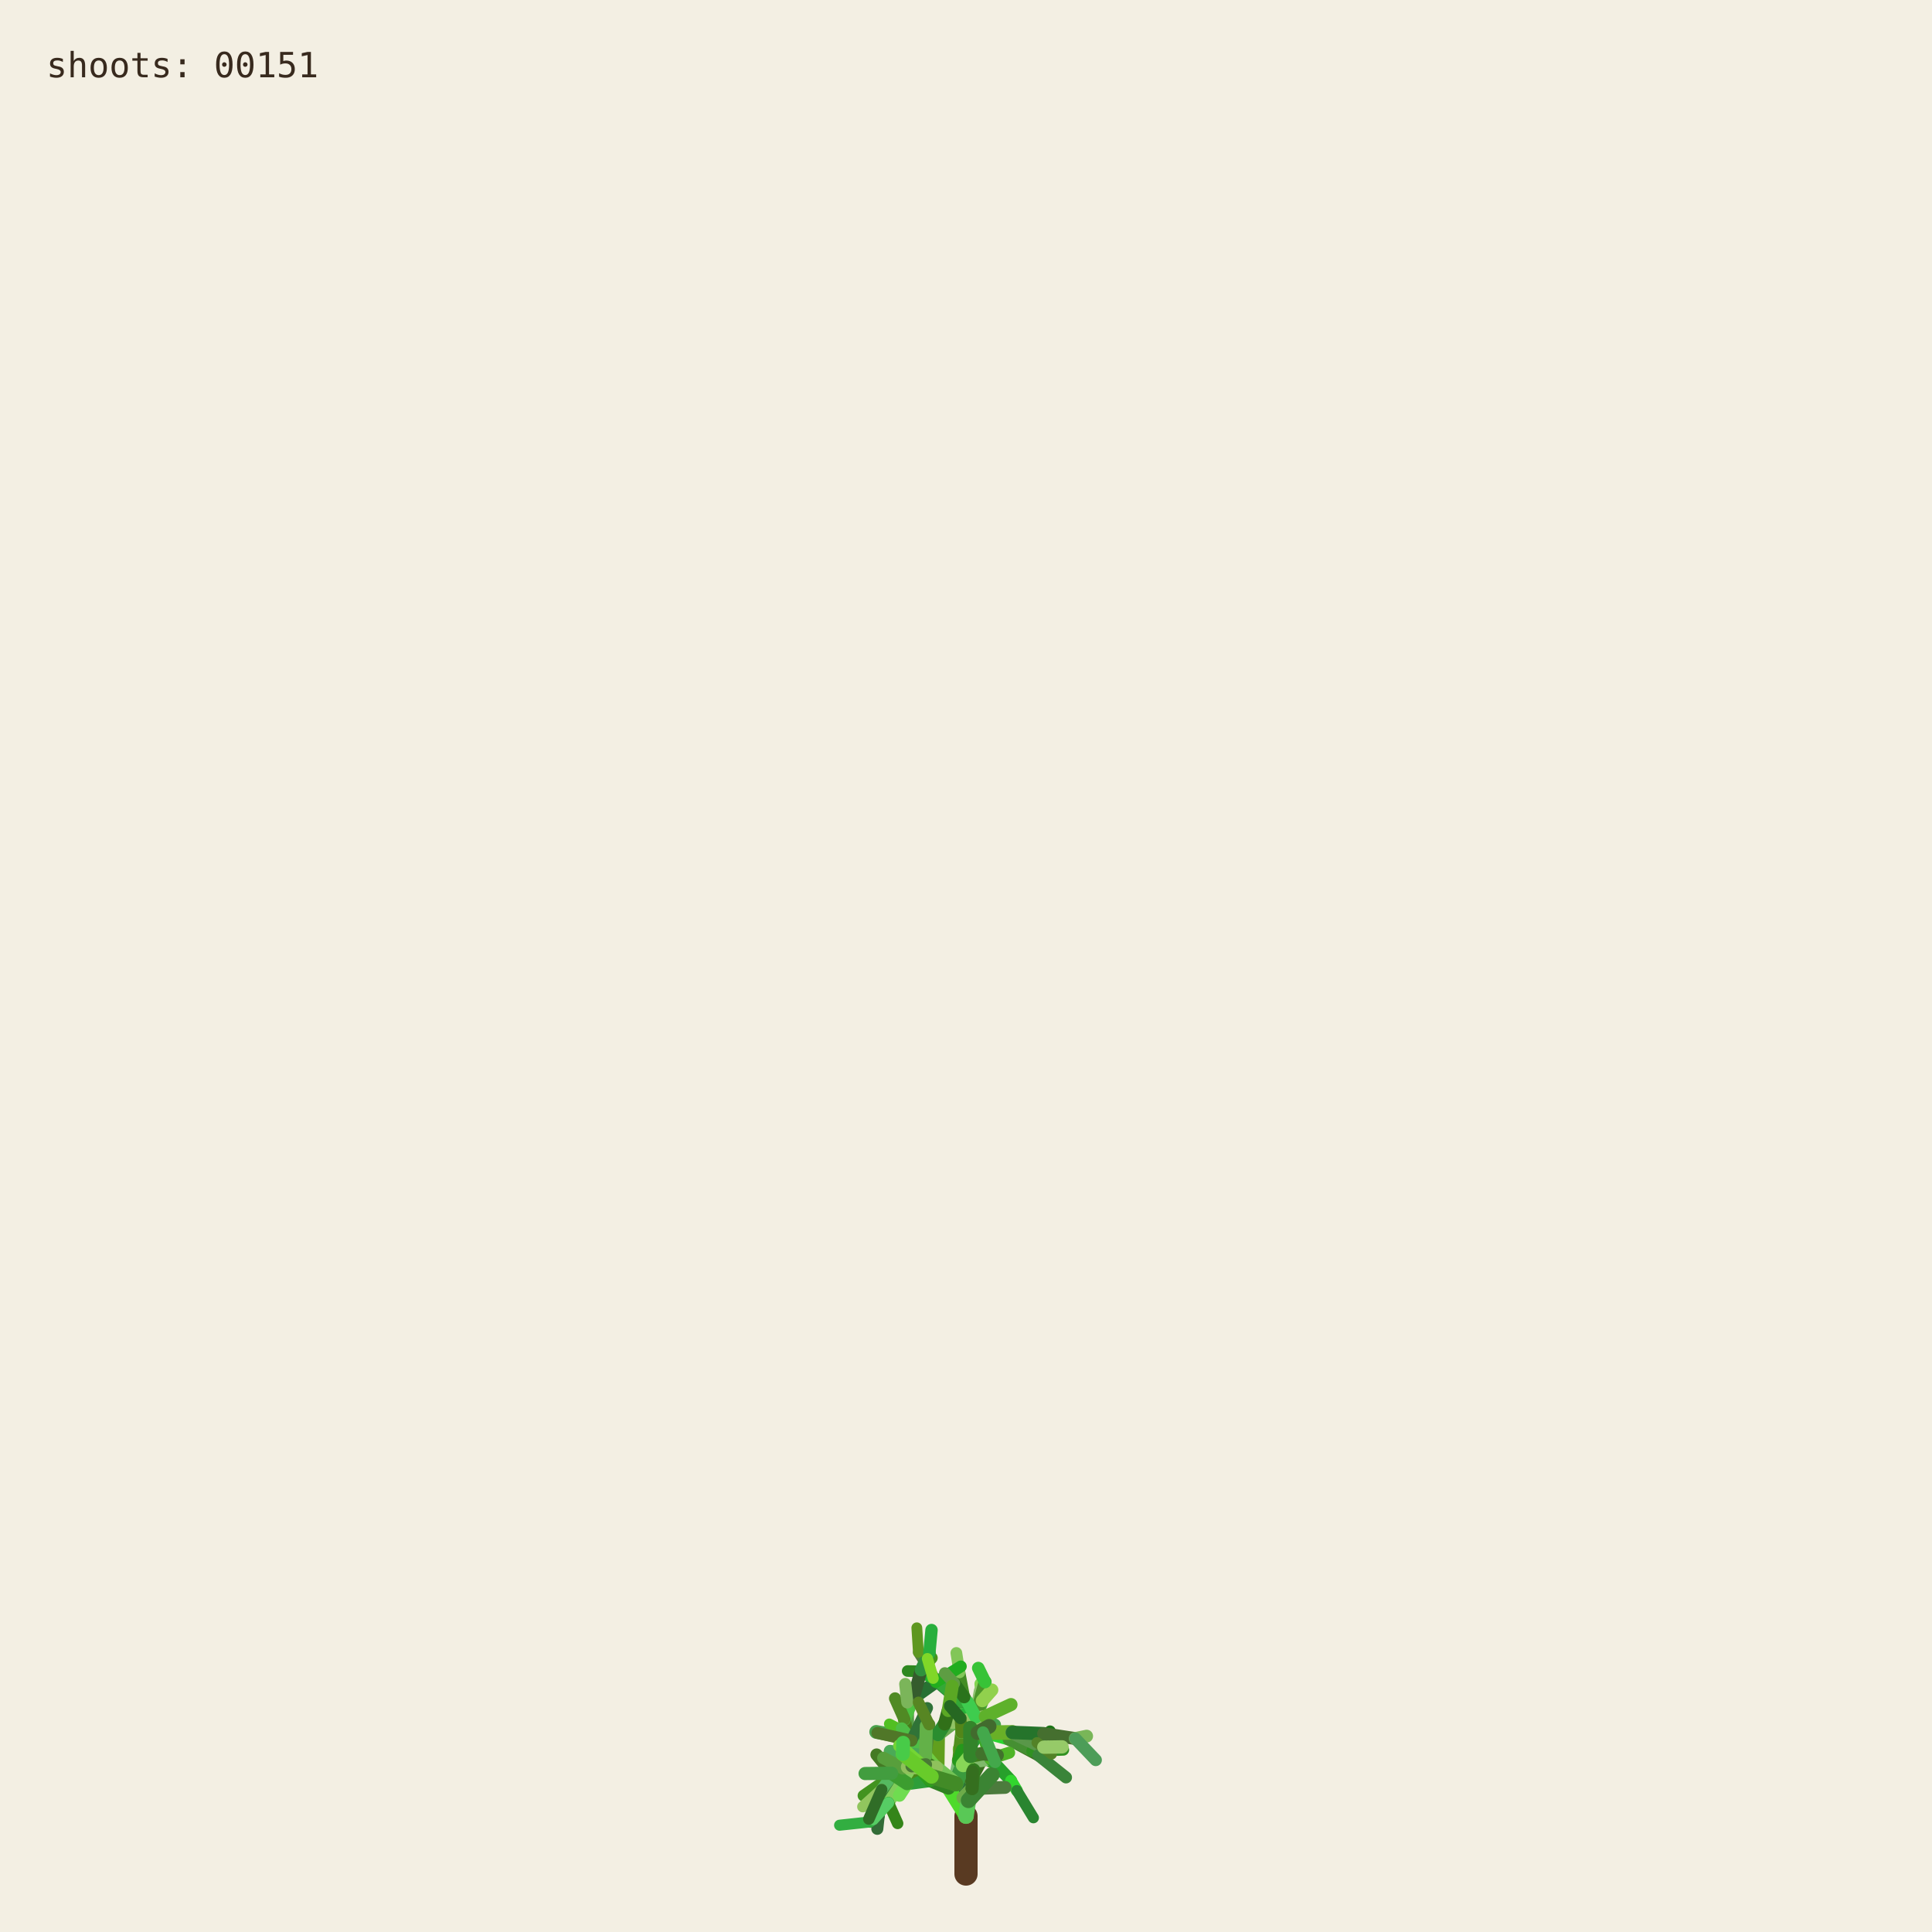
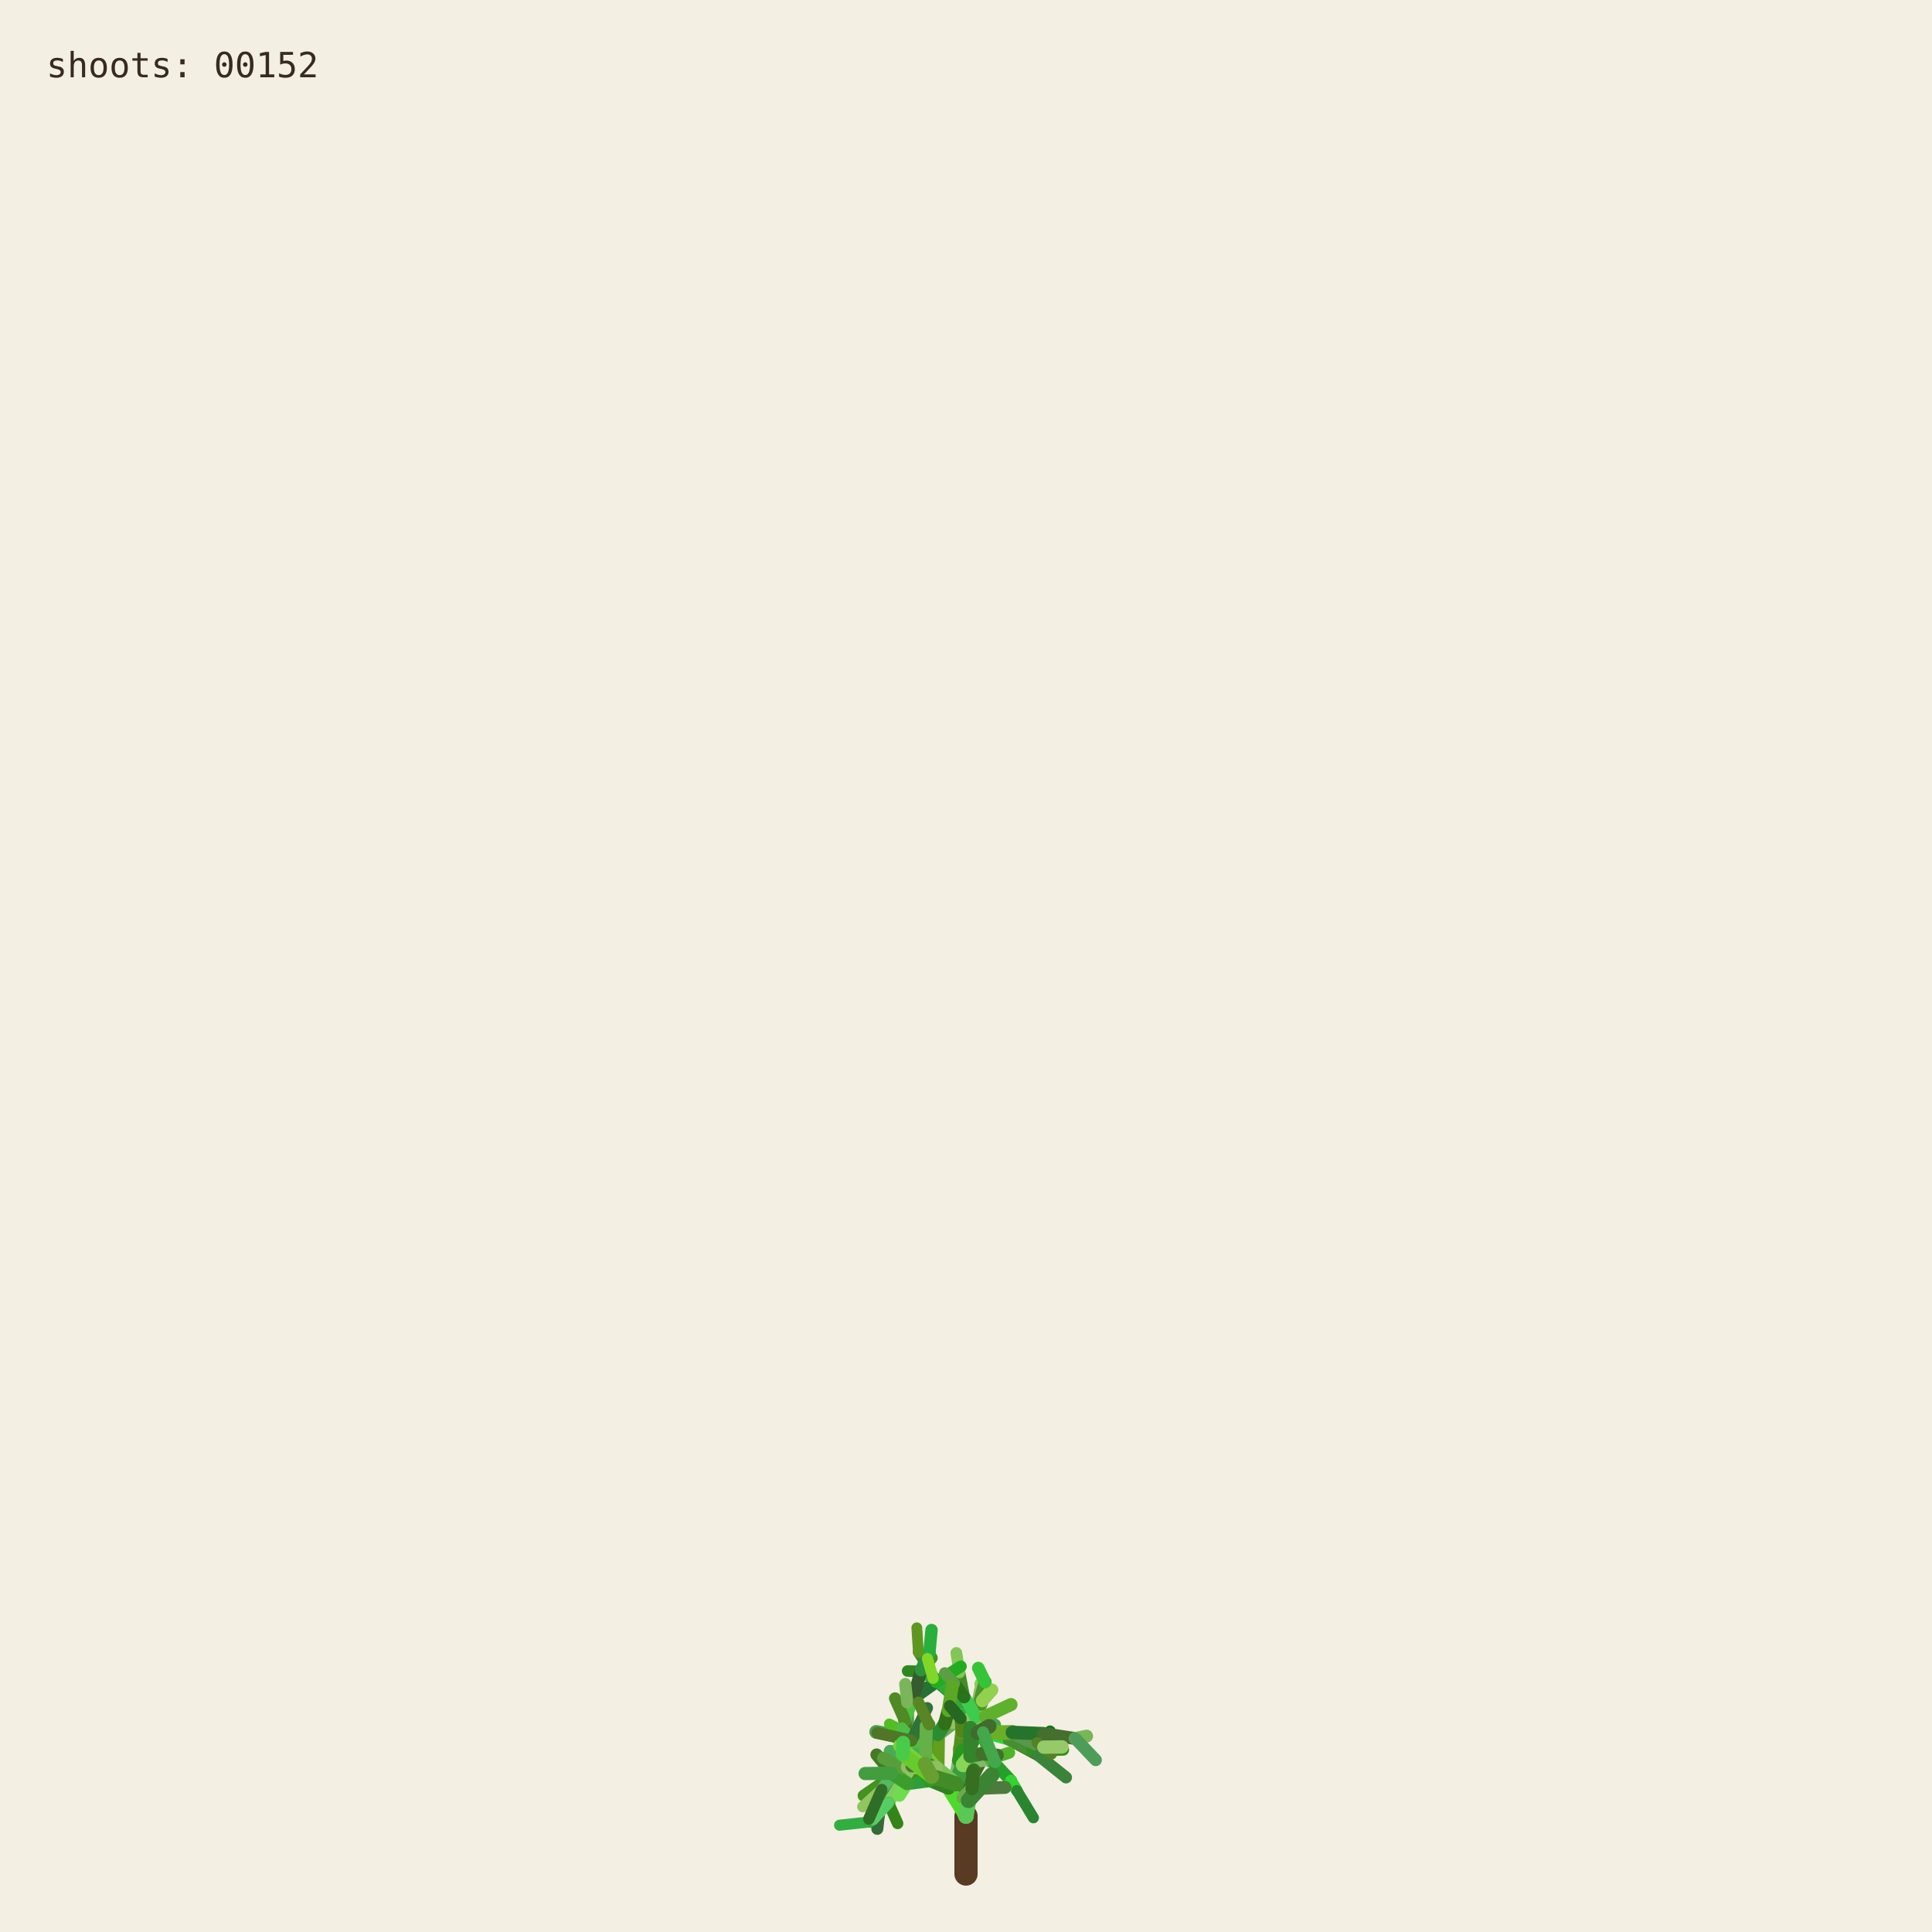
<svg xmlns="http://www.w3.org/2000/svg" viewBox="0 0 1000 1000" role="img" aria-labelledby="title desc">
  <rect width="1000" height="1000" fill="#f3efe3" />
  <g fill="none" stroke-linecap="round">
    <path d="M500 970 L500 940" stroke="#593a22" stroke-width="12" />
    <path d="M500.000 940.000 L494.591 923.254" stroke="hsl(89 50% 51%)" stroke-width="8.067" data-shoot="1" />
    <path d="M500.000 940.000 L498.548 930.480" stroke="hsl(108 42% 32%)" stroke-width="7.603" data-shoot="2" />
    <path d="M494.591 923.254 L485.237 916.016" stroke="hsl(129 39% 53%)" stroke-width="7.427" data-shoot="3" />
    <path d="M498.548 930.480 L502.606 920.794" stroke="hsl(125 41% 32%)" stroke-width="7.235" data-shoot="4" />
    <path d="M502.606 920.794 L496.770 905.343" stroke="hsl(93 34% 43%)" stroke-width="7.253" data-shoot="5" />
    <path d="M494.591 923.254 L497.365 909.040" stroke="hsl(116 35% 60%)" stroke-width="8.012" data-shoot="6" />
    <path d="M485.237 916.016 L485.497 897.710" stroke="hsl(89 69% 37%)" stroke-width="7.213" data-shoot="7" />
    <path d="M496.770 905.343 L501.215 895.004" stroke="hsl(92 66% 60%)" stroke-width="7.141" data-shoot="8" />
    <path d="M497.365 909.040 L506.164 896.866" stroke="hsl(126 59% 38%)" stroke-width="8.073" data-shoot="9" />
    <path d="M501.215 895.004 L510.832 888.548" stroke="hsl(91 35% 42%)" stroke-width="6.879" data-shoot="10" />
    <path d="M485.497 897.710 L493.416 891.622" stroke="hsl(104 36% 49%)" stroke-width="7.124" data-shoot="11" />
    <path d="M500.000 940.000 L490.927 925.443" stroke="hsl(108 70% 51%)" stroke-width="7.399" data-shoot="12" />
    <path d="M485.237 916.016 L479.157 913.325" stroke="hsl(112 69% 34%)" stroke-width="7.149" data-shoot="13" />
    <path d="M490.927 925.443 L481.351 921.527" stroke="hsl(111 58% 32%)" stroke-width="6.945" data-shoot="14" />
    <path d="M498.548 930.480 L503.173 925.799" stroke="hsl(98 40% 48%)" stroke-width="6.990" data-shoot="15" />
    <path d="M496.770 905.343 L505.035 888.845" stroke="hsl(101 68% 48%)" stroke-width="6.979" data-shoot="16" />
    <path d="M493.416 891.622 L508.817 896.643" stroke="hsl(128 70% 39%)" stroke-width="6.561" data-shoot="17" />
    <path d="M479.157 913.325 L469.750 899.500" stroke="hsl(95 57% 50%)" stroke-width="7.139" data-shoot="18" />
    <path d="M505.035 888.845 L508.436 880.301" stroke="hsl(98 53% 41%)" stroke-width="6.832" data-shoot="19" />
    <path d="M501.215 895.004 L501.550 888.479" stroke="hsl(112 68% 42%)" stroke-width="6.773" data-shoot="20" />
    <path d="M485.237 916.016 L479.029 908.697" stroke="hsl(100 57% 53%)" stroke-width="6.945" data-shoot="21" />
    <path d="M502.606 920.794 L496.127 911.207" stroke="hsl(123 62% 40%)" stroke-width="6.865" data-shoot="22" />
    <path d="M496.127 911.207 L497.635 896.782" stroke="hsl(93 65% 34%)" stroke-width="6.505" data-shoot="23" />
    <path d="M494.591 923.254 L500.793 909.571" stroke="hsl(113 71% 34%)" stroke-width="7.895" data-shoot="24" />
    <path d="M485.237 916.016 L479.462 917.793" stroke="hsl(99 66% 28%)" stroke-width="7.154" data-shoot="25" />
    <path d="M485.237 916.016 L473.231 912.147" stroke="hsl(93 38% 42%)" stroke-width="6.997" data-shoot="26" />
    <path d="M485.237 916.016 L473.737 913.680" stroke="hsl(114 35% 58%)" stroke-width="6.828" data-shoot="27" />
    <path d="M497.635 896.782 L497.395 881.015" stroke="hsl(110 56% 51%)" stroke-width="6.336" data-shoot="28" />
    <path d="M469.750 899.500 L453.522 896.436" stroke="hsl(121 37% 46%)" stroke-width="7.140" data-shoot="29" />
    <path d="M481.351 921.527 L469.530 923.105" stroke="hsl(126 55% 40%)" stroke-width="6.995" data-shoot="30" />
    <path d="M505.035 888.845 L499.035 878.436" stroke="hsl(88 42% 31%)" stroke-width="6.545" data-shoot="31" />
    <path d="M502.606 920.794 L507.653 911.330" stroke="hsl(99 57% 28%)" stroke-width="6.856" data-shoot="32" />
    <path d="M481.351 921.527 L478.279 914.724" stroke="hsl(122 35% 29%)" stroke-width="6.742" data-shoot="33" />
    <path d="M508.817 896.643 L522.168 900.369" stroke="hsl(122 67% 50%)" stroke-width="6.210" data-shoot="34" />
    <path d="M479.029 908.697 L477.185 899.261" stroke="hsl(124 64% 35%)" stroke-width="6.693" data-shoot="35" />
    <path d="M494.591 923.254 L498.563 913.442" stroke="hsl(122 45% 42%)" stroke-width="7.987" data-shoot="36" />
    <path d="M473.737 913.680 L467.283 915.265" stroke="hsl(125 60% 37%)" stroke-width="6.814" data-shoot="37" />
    <path d="M481.351 921.527 L469.226 908.135" stroke="hsl(113 69% 37%)" stroke-width="6.660" data-shoot="38" />
    <path d="M473.231 912.147 L461.374 919.424" stroke="hsl(100 70% 60%)" stroke-width="6.453" data-shoot="39" />
    <path d="M497.635 896.782 L500.334 886.420" stroke="hsl(108 47% 53%)" stroke-width="6.302" data-shoot="40" />
    <path d="M467.283 915.265 L455.168 929.331" stroke="hsl(120 40% 35%)" stroke-width="6.786" data-shoot="41" />
    <path d="M508.817 896.643 L512.869 911.725" stroke="hsl(110 63% 40%)" stroke-width="6.518" data-shoot="42" />
    <path d="M496.127 911.207 L497.987 905.795" stroke="hsl(115 70% 35%)" stroke-width="6.363" data-shoot="43" />
    <path d="M507.653 911.330 L512.674 910.357" stroke="hsl(104 36% 57%)" stroke-width="6.747" data-shoot="44" />
    <path d="M479.157 913.325 L470.181 917.185" stroke="hsl(95 64% 53%)" stroke-width="6.833" data-shoot="45" />
    <path d="M469.750 899.500 L469.633 881.151" stroke="hsl(111 38% 45%)" stroke-width="6.815" data-shoot="46" />
    <path d="M479.029 908.697 L480.879 892.655" stroke="hsl(102 44% 35%)" stroke-width="6.467" data-shoot="47" />
    <path d="M500.334 886.420 L507.457 881.593" stroke="hsl(118 47% 56%)" stroke-width="6.197" data-shoot="48" />
    <path d="M461.374 919.424 L446.935 929.431" stroke="hsl(102 65% 35%)" stroke-width="6.069" data-shoot="49" />
    <path d="M508.436 880.301 L507.585 871.602" stroke="hsl(97 61% 57%)" stroke-width="6.448" data-shoot="50" />
    <path d="M512.674 910.357 L523.304 921.702" stroke="hsl(122 61% 39%)" stroke-width="6.341" data-shoot="51" />
    <path d="M500.000 940.000 L501.279 931.882" stroke="hsl(118 51% 56%)" stroke-width="7.998" data-shoot="52" />
    <path d="M499.035 878.436 L496.590 865.625" stroke="hsl(103 58% 35%)" stroke-width="6.115" data-shoot="53" />
    <path d="M485.497 897.710 L488.970 892.287" stroke="hsl(123 54% 36%)" stroke-width="7.087" data-shoot="54" />
    <path d="M496.590 865.625 L495.009 855.557" stroke="hsl(97 49% 56%)" stroke-width="6.061" data-shoot="55" />
    <path d="M469.633 881.151 L484.418 870.623" stroke="hsl(128 48% 30%)" stroke-width="6.659" data-shoot="56" />
    <path d="M485.237 916.016 L477.752 911.974" stroke="hsl(90 58% 50%)" stroke-width="6.898" data-shoot="57" />
    <path d="M498.563 913.442 L502.383 908.863" stroke="hsl(97 61% 59%)" stroke-width="7.688" data-shoot="58" />
    <path d="M479.157 913.325 L464.639 921.037" stroke="hsl(94 69% 32%)" stroke-width="6.531" data-shoot="59" />
    <path d="M478.279 914.724 L471.794 900.929" stroke="hsl(117 71% 29%)" stroke-width="6.231" data-shoot="60" />
    <path d="M522.168 900.369 L536.734 901.964" stroke="hsl(111 46% 60%)" stroke-width="6.038" data-shoot="61" />
    <path d="M471.794 900.929 L465.848 895.170" stroke="hsl(103 40% 56%)" stroke-width="5.768" data-shoot="62" />
    <path d="M469.750 899.500 L468.128 889.982" stroke="hsl(93 64% 30%)" stroke-width="6.667" data-shoot="63" />
    <path d="M477.185 899.261 L475.657 893.582" stroke="hsl(113 52% 40%)" stroke-width="6.319" data-shoot="64" />
    <path d="M479.029 908.697 L474.737 903.891" stroke="hsl(93 52% 43%)" stroke-width="6.709" data-shoot="65" />
    <path d="M523.304 921.702 L526.314 926.781" stroke="hsl(119 67% 51%)" stroke-width="6.166" data-shoot="66" />
    <path d="M505.035 888.845 L507.387 875.338" stroke="hsl(96 40% 59%)" stroke-width="6.739" data-shoot="67" />
    <path d="M522.168 900.369 L537.413 908.545" stroke="hsl(99 61% 27%)" stroke-width="6.155" data-shoot="68" />
    <path d="M497.395 881.015 L483.011 868.683" stroke="hsl(129 53% 36%)" stroke-width="6.314" data-shoot="69" />
    <path d="M522.168 900.369 L534.219 906.339" stroke="hsl(108 48% 38%)" stroke-width="6.199" data-shoot="70" />
    <path d="M493.416 891.622 L507.262 882.093" stroke="hsl(127 63% 43%)" stroke-width="6.826" data-shoot="71" />
    <path d="M502.383 908.863 L508.238 907.761" stroke="hsl(99 66% 30%)" stroke-width="7.032" data-shoot="72" />
    <path d="M508.817 896.643 L514.829 892.790" stroke="hsl(125 40% 46%)" stroke-width="6.585" data-shoot="73" />
    <path d="M468.128 889.982 L473.133 877.764" stroke="hsl(115 52% 51%)" stroke-width="6.671" data-shoot="74" />
    <path d="M465.848 895.170 L460.313 892.280" stroke="hsl(102 70% 44%)" stroke-width="5.549" data-shoot="75" />
    <path d="M468.128 889.982 L463.284 879.089" stroke="hsl(94 59% 34%)" stroke-width="6.302" data-shoot="76" />
    <path d="M461.374 919.424 L456.357 926.300" stroke="hsl(126 42% 53%)" stroke-width="6.125" data-shoot="77" />
    <path d="M483.011 868.683 L476.458 865.059" stroke="hsl(124 68% 42%)" stroke-width="6.199" data-shoot="78" />
    <path d="M455.168 929.331 L454.837 939.862" stroke="hsl(125 68% 35%)" stroke-width="6.316" data-shoot="79" />
    <path d="M534.219 906.339 L550.383 905.736" stroke="hsl(112 63% 35%)" stroke-width="5.969" data-shoot="80" />
    <path d="M470.181 917.185 L459.860 933.116" stroke="hsl(100 53% 58%)" stroke-width="6.224" data-shoot="81" />
    <path d="M497.395 881.015 L484.197 869.260" stroke="hsl(122 53% 43%)" stroke-width="5.862" data-shoot="82" />
    <path d="M536.734 901.964 L543.504 896.023" stroke="hsl(116 68% 27%)" stroke-width="5.871" data-shoot="83" />
    <path d="M476.458 865.059 L469.801 864.922" stroke="hsl(112 62% 33%)" stroke-width="6.006" data-shoot="84" />
    <path d="M506.164 896.866 L524.059 896.699" stroke="hsl(91 64% 42%)" stroke-width="7.575" data-shoot="85" />
    <path d="M485.237 916.016 L472.910 908.590" stroke="hsl(102 57% 31%)" stroke-width="6.875" data-shoot="86" />
    <path d="M469.530 923.105 L465.520 929.278" stroke="hsl(107 67% 59%)" stroke-width="6.616" data-shoot="87" />
    <path d="M505.035 888.845 L509.868 870.612" stroke="hsl(101 57% 37%)" stroke-width="6.791" data-shoot="88" />
    <path d="M493.416 891.622 L509.951 888.485" stroke="hsl(92 44% 58%)" stroke-width="6.812" data-shoot="89" />
    <path d="M503.173 925.799 L520.191 925.155" stroke="hsl(105 34% 36%)" stroke-width="6.682" data-shoot="90" />
    <path d="M474.737 903.891 L466.772 894.583" stroke="hsl(116 48% 51%)" stroke-width="6.158" data-shoot="91" />
    <path d="M484.197 869.260 L475.358 855.233" stroke="hsl(100 34% 37%)" stroke-width="5.647" data-shoot="92" />
    <path d="M505.035 888.845 L500.829 880.951" stroke="hsl(127 58% 52%)" stroke-width="6.474" data-shoot="93" />
    <path d="M479.157 913.325 L471.905 914.367" stroke="hsl(125 48% 52%)" stroke-width="6.716" data-shoot="94" />
    <path d="M501.279 931.882 L513.403 918.671" stroke="hsl(114 44% 36%)" stroke-width="7.978" data-shoot="95" />
    <path d="M524.059 896.699 L540.269 904.338" stroke="hsl(108 35% 44%)" stroke-width="7.297" data-shoot="96" />
    <path d="M524.059 896.699 L540.170 897.356" stroke="hsl(125 52% 30%)" stroke-width="6.964" data-shoot="97" />
    <path d="M497.635 896.782 L497.191 889.399" stroke="hsl(88 69% 31%)" stroke-width="6.119" data-shoot="98" />
    <path d="M508.436 880.301 L513.376 874.721" stroke="hsl(89 59% 56%)" stroke-width="6.732" data-shoot="99" />
    <path d="M469.530 923.105 L461.520 917.825" stroke="hsl(113 54% 40%)" stroke-width="7.033" data-shoot="100" />
    <path d="M473.133 877.764 L476.780 864.372" stroke="hsl(110 34% 27%)" stroke-width="6.596" data-shoot="101" />
    <path d="M471.794 900.929 L479.914 884.001" stroke="hsl(126 41% 32%)" stroke-width="6.024" data-shoot="102" />
    <path d="M512.674 910.357 L522.333 907.203" stroke="hsl(103 64% 43%)" stroke-width="6.219" data-shoot="103" />
    <path d="M509.868 870.612 L506.361 863.395" stroke="hsl(120 56% 49%)" stroke-width="6.521" data-shoot="104" />
    <path d="M540.170 897.356 L556.575 899.863" stroke="hsl(100 40% 31%)" stroke-width="6.676" data-shoot="105" />
    <path d="M459.860 933.116 L464.616 943.790" stroke="hsl(105 68% 31%)" stroke-width="5.925" data-shoot="106" />
    <path d="M461.520 917.825 L453.738 908.211" stroke="hsl(98 54% 31%)" stroke-width="6.452" data-shoot="107" />
    <path d="M509.951 888.485 L523.296 882.278" stroke="hsl(97 61% 43%)" stroke-width="6.765" data-shoot="108" />
    <path d="M479.029 908.697 L460.671 906.383" stroke="hsl(128 39% 48%)" stroke-width="6.494" data-shoot="109" />
    <path d="M469.633 881.151 L468.563 871.658" stroke="hsl(98 38% 53%)" stroke-width="6.301" data-shoot="110" />
    <path d="M456.357 926.300 L446.582 935.154" stroke="hsl(90 47% 57%)" stroke-width="5.838" data-shoot="111" />
    <path d="M488.970 892.287 L490.829 885.358" stroke="hsl(104 63% 27%)" stroke-width="6.888" data-shoot="112" />
    <path d="M499.035 878.436 L493.946 871.238" stroke="hsl(110 61% 28%)" stroke-width="6.405" data-shoot="113" />
    <path d="M503.173 925.799 L503.949 916.037" stroke="hsl(108 61% 30%)" stroke-width="6.764" data-shoot="114" />
    <path d="M484.418 870.623 L497.330 862.535" stroke="hsl(119 70% 40%)" stroke-width="6.117" data-shoot="115" />
    <path d="M476.780 864.372 L482.198 858.124" stroke="hsl(97 71% 34%)" stroke-width="6.331" data-shoot="116" />
    <path d="M459.860 933.116 L450.375 943.022" stroke="hsl(119 67% 40%)" stroke-width="6.054" data-shoot="117" />
    <path d="M537.413 908.545 L551.771 920.000" stroke="hsl(119 40% 37%)" stroke-width="6.202" data-shoot="118" />
    <path d="M476.780 864.372 L481.041 855.578" stroke="hsl(128 51% 38%)" stroke-width="6.621" data-shoot="119" />
    <path d="M475.358 855.233 L474.548 842.544" stroke="hsl(89 65% 36%)" stroke-width="5.593" data-shoot="120" />
    <path d="M479.029 908.697 L479.467 893.313" stroke="hsl(105 42% 49%)" stroke-width="6.799" data-shoot="121" />
    <path d="M494.591 923.254 L484.466 914.996" stroke="hsl(104 48% 55%)" stroke-width="7.531" data-shoot="122" />
    <path d="M503.173 925.799 L503.396 917.056" stroke="hsl(104 56% 28%)" stroke-width="6.644" data-shoot="123" />
    <path d="M493.946 871.238 L489.038 865.959" stroke="hsl(102 40% 44%)" stroke-width="6.042" data-shoot="124" />
    <path d="M467.283 915.265 L457.242 909.920" stroke="hsl(103 45% 43%)" stroke-width="6.457" data-shoot="125" />
    <path d="M471.794 900.929 L454.133 896.956" stroke="hsl(89 50% 31%)" stroke-width="6.180" data-shoot="126" />
    <path d="M454.837 939.862 L454.096 946.606" stroke="hsl(125 36% 31%)" stroke-width="6.220" data-shoot="127" />
    <path d="M481.041 855.578 L482.155 843.709" stroke="hsl(129 63% 42%)" stroke-width="6.417" data-shoot="128" />
    <path d="M490.829 885.358 L492.861 872.817" stroke="hsl(95 65% 40%)" stroke-width="6.754" data-shoot="129" />
    <path d="M478.279 914.724 L465.635 903.587" stroke="hsl(96 66% 52%)" stroke-width="6.672" data-shoot="130" />
    <path d="M450.375 943.022 L434.576 944.722" stroke="hsl(127 55% 44%)" stroke-width="5.725" data-shoot="131" />
    <path d="M459.860 933.116 L451.962 941.801" stroke="hsl(127 54% 57%)" stroke-width="5.888" data-shoot="132" />
    <path d="M526.314 926.781 L534.894 940.878" stroke="hsl(125 53% 34%)" stroke-width="5.720" data-shoot="133" />
    <path d="M456.357 926.300 L449.709 941.533" stroke="hsl(112 47% 29%)" stroke-width="5.948" data-shoot="134" />
    <path d="M556.575 899.863 L562.434 898.624" stroke="hsl(99 39% 53%)" stroke-width="6.651" data-shoot="135" />
    <path d="M556.575 899.863 L567.158 910.979" stroke="hsl(128 34% 46%)" stroke-width="6.350" data-shoot="136" />
    <path d="M461.520 917.825 L447.767 917.982" stroke="hsl(118 43% 43%)" stroke-width="6.808" data-shoot="137" />
    <path d="M502.383 908.863 L502.275 894.506" stroke="hsl(114 52% 34%)" stroke-width="7.514" data-shoot="138" />
    <path d="M484.466 914.996 L469.919 914.610" stroke="hsl(90 45% 56%)" stroke-width="7.261" data-shoot="139" />
    <path d="M506.164 896.866 L511.996 893.538" stroke="hsl(100 40% 30%)" stroke-width="7.562" data-shoot="140" />
    <path d="M508.238 907.761 L516.195 908.520" stroke="hsl(102 44% 31%)" stroke-width="6.802" data-shoot="141" />
    <path d="M536.734 901.964 L544.250 907.905" stroke="hsl(91 54% 33%)" stroke-width="5.663" data-shoot="142" />
    <path d="M479.157 913.325 L471.950 914.117" stroke="hsl(102 39% 34%)" stroke-width="6.550" data-shoot="143" />
    <path d="M494.591 923.254 L482.152 919.513" stroke="hsl(104 56% 35%)" stroke-width="7.930" data-shoot="144" />
    <path d="M508.817 896.643 L515.085 912.072" stroke="hsl(125 43% 46%)" stroke-width="6.163" data-shoot="145" />
    <path d="M482.152 919.513 L467.316 907.872" stroke="hsl(97 66% 48%)" stroke-width="7.452" data-shoot="146" />
    <path d="M480.879 892.655 L475.418 881.125" stroke="hsl(88 59% 33%)" stroke-width="5.933" data-shoot="147" />
    <path d="M540.269 904.338 L549.716 904.178" stroke="hsl(92 48% 60%)" stroke-width="6.883" data-shoot="148" />
    <path d="M467.316 907.872 L467.480 902.032" stroke="hsl(120 56% 54%)" stroke-width="7.156" data-shoot="149" />
    <path d="M483.011 868.683 L480.032 858.496" stroke="hsl(90 69% 50%)" stroke-width="5.778" data-shoot="150" />
    <path d="M497.191 889.399 L491.630 882.997" stroke="hsl(116 51% 27%)" stroke-width="6.106" data-shoot="151" />
+     <path d="M482.152 919.513 L478.791 913.069" stroke="hsl(91 53% 41%)" stroke-width="7.533" data-shoot="152" />
  </g>
-   <text x="24" y="40" font-family="monospace" font-size="18" fill="#382a1e">shoots: 00151</text>
+   <text x="24" y="40" font-family="monospace" font-size="18" fill="#382a1e">shoots: 00152</text>
</svg>
